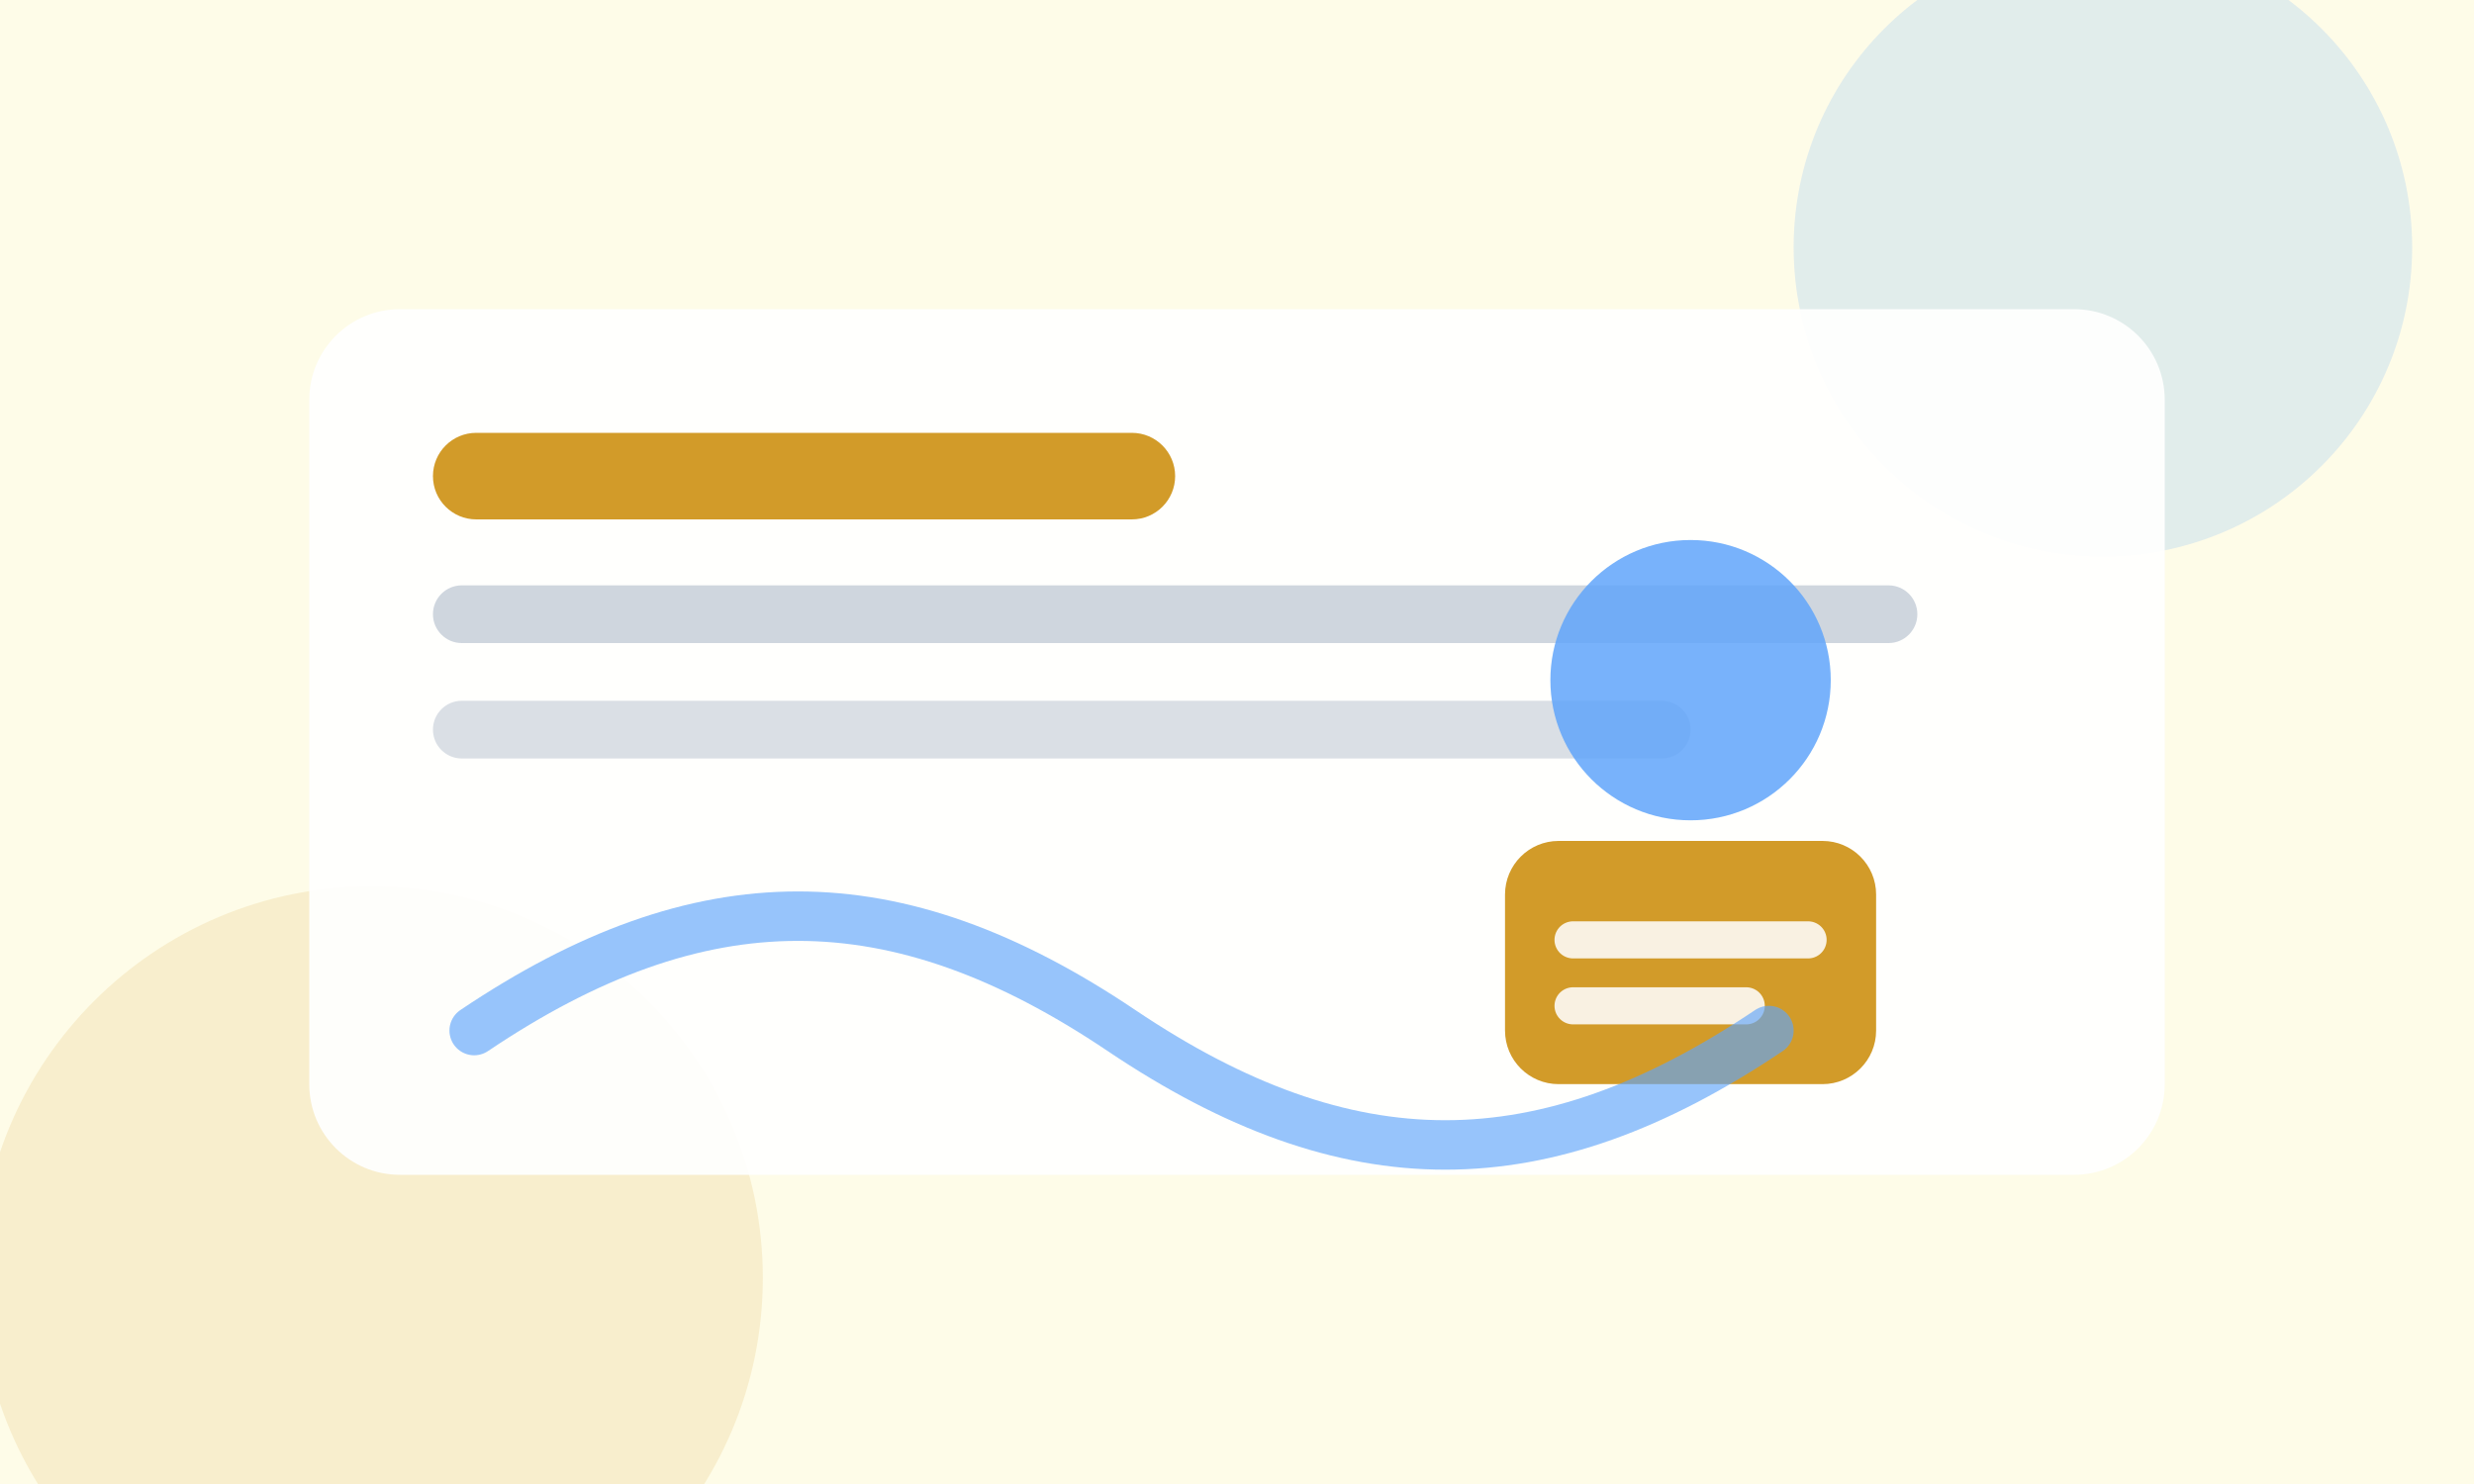
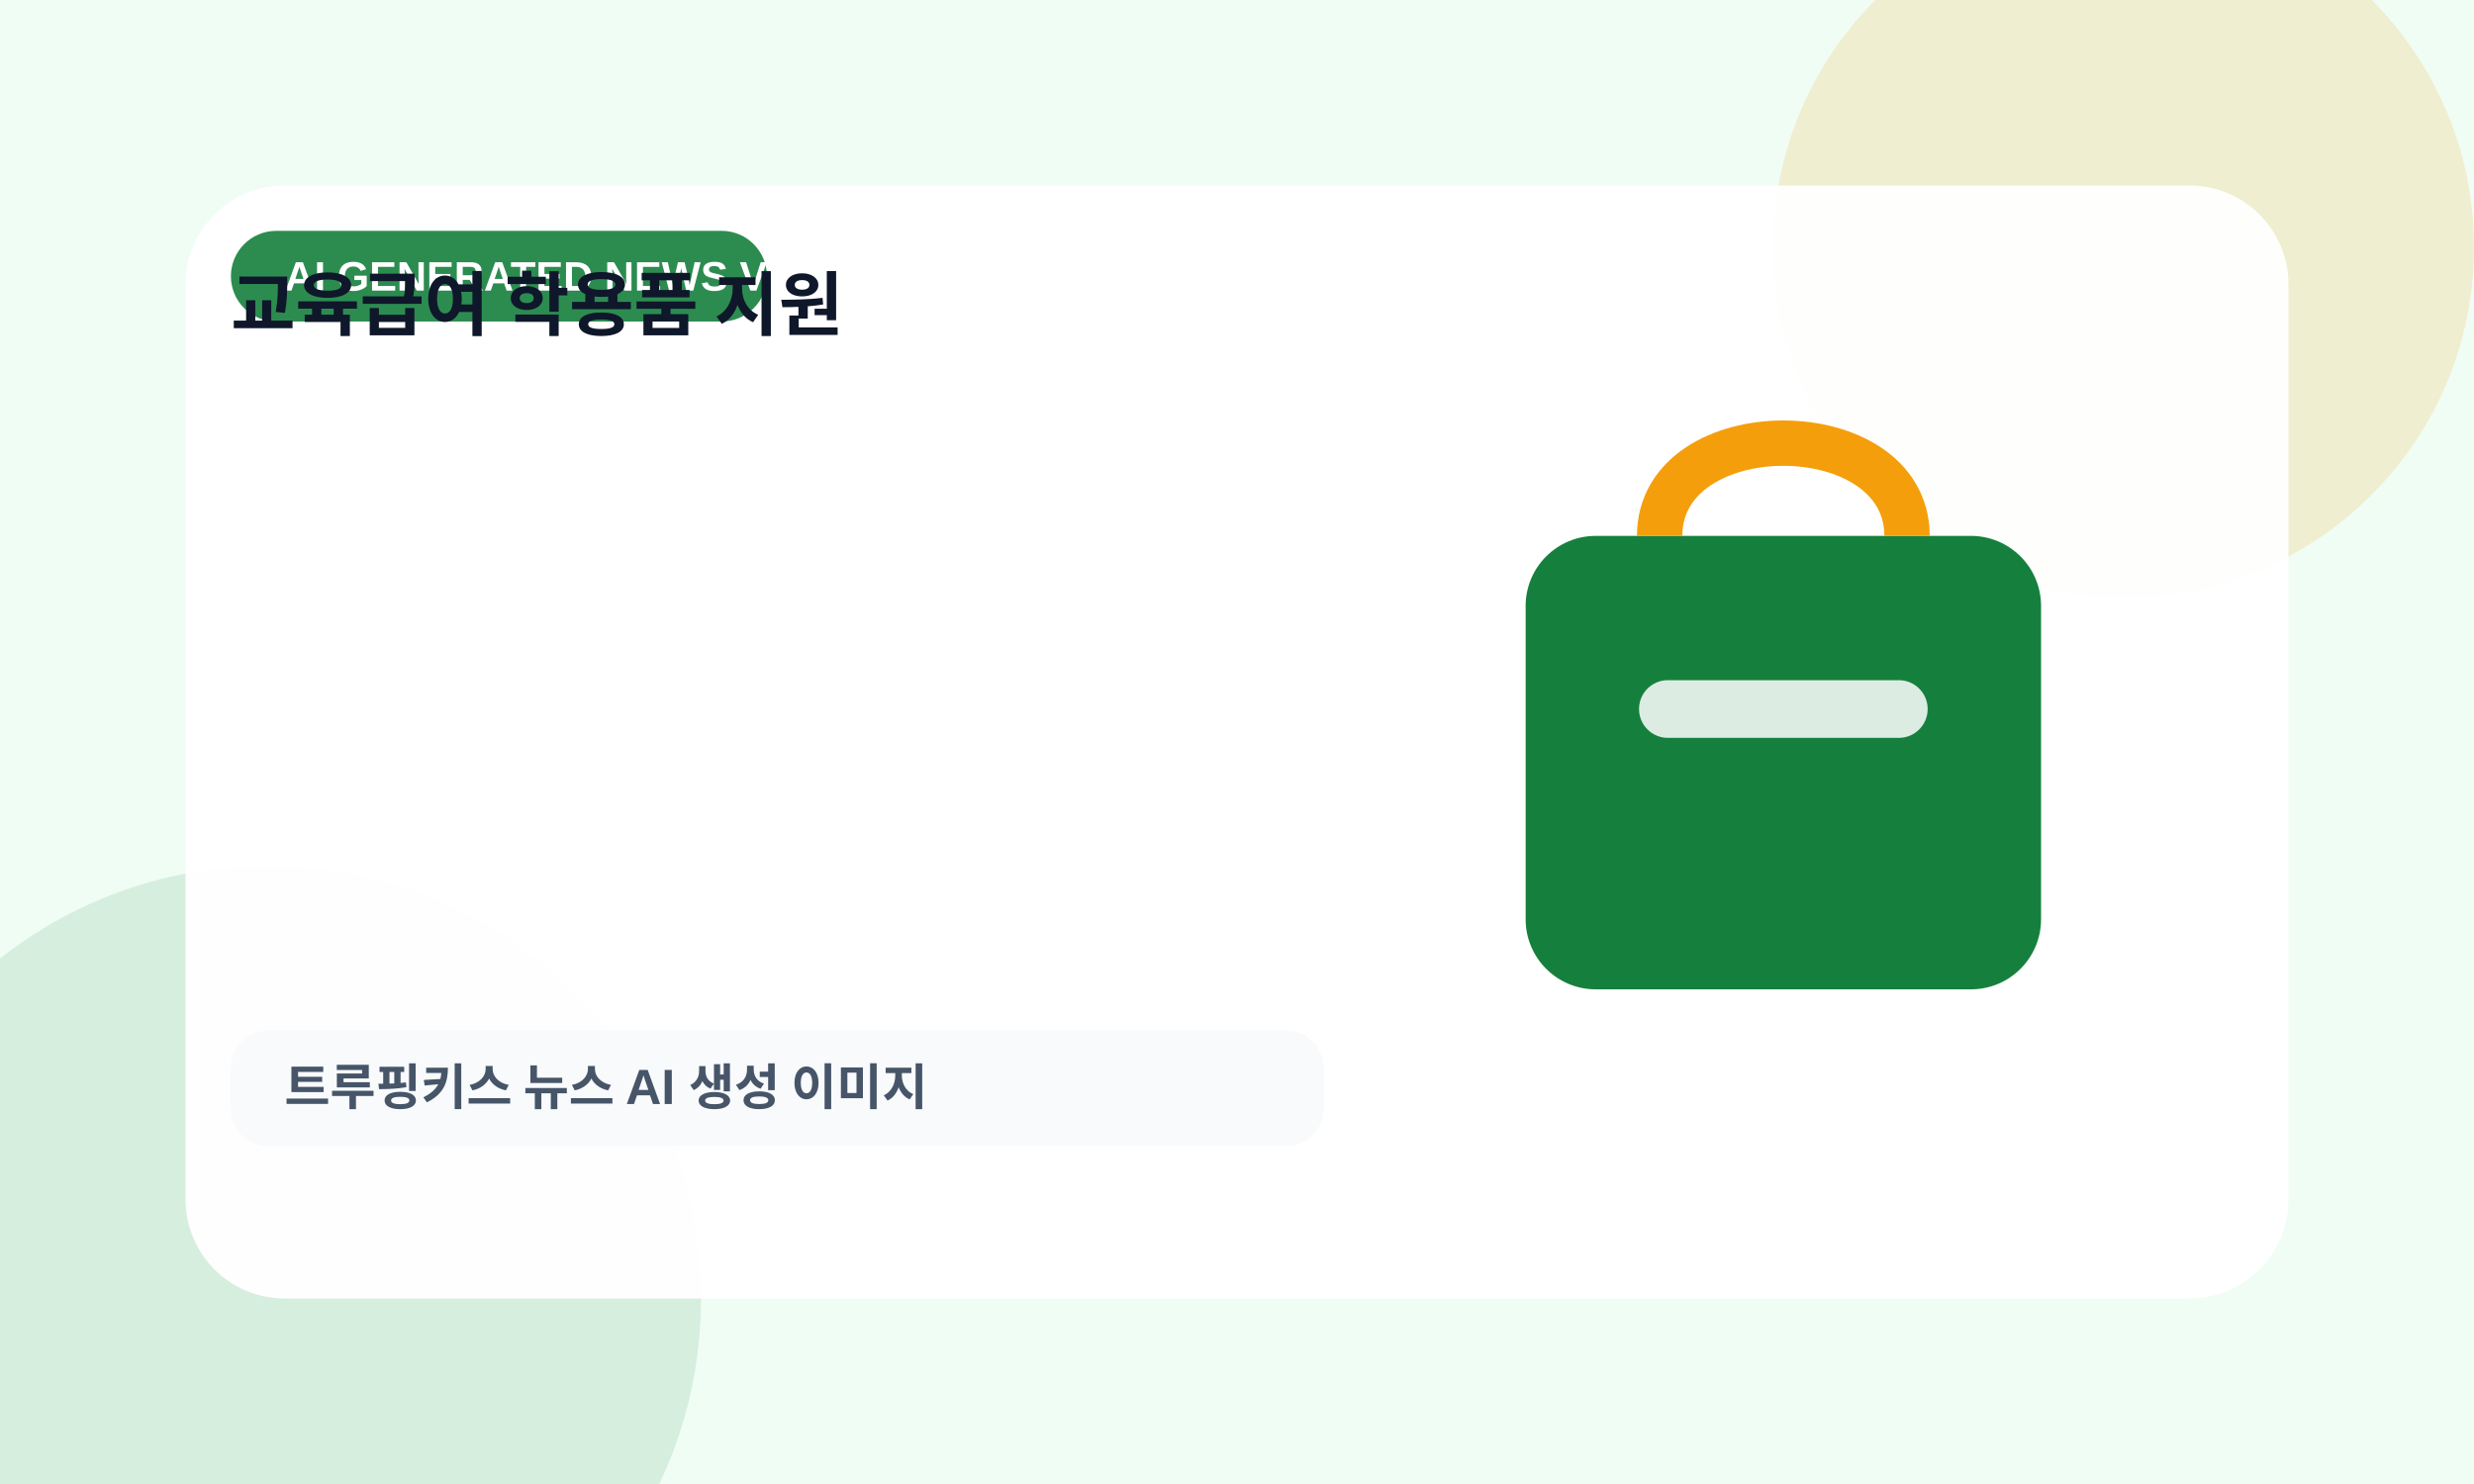
<svg xmlns="http://www.w3.org/2000/svg" viewBox="0 0 1200 720" role="img" aria-labelledby="title desc">
-   <rect width="1200" height="720" fill="#fefce8" />
-   <circle cx="1020" cy="120" r="150" fill="#60a5fa" opacity="0.18" />
-   <circle cx="180" cy="620" r="190" fill="#ca8a04" opacity="0.12" />
-   <rect x="150" y="150" width="900" height="420" rx="44" fill="#ffffff" opacity="0.92" />
-   <rect x="210" y="210" width="360" height="42" rx="21" fill="#ca8a04" opacity="0.85" />
-   <rect x="210" y="284" width="720" height="28" rx="14" fill="#94a3b8" opacity="0.45" />
-   <rect x="210" y="340" width="610" height="28" rx="14" fill="#94a3b8" opacity="0.35" />
-   <g transform="translate(710 250)">
-     <circle cx="110" cy="80" r="68" fill="#60a5fa" opacity="0.85" />
-     <rect x="20" y="158" width="180" height="118" rx="26" fill="#ca8a04" opacity="0.85" />
-     <path d="M53 206h114M53 238h84" stroke="#fff" stroke-width="18" stroke-linecap="round" opacity="0.86" />
-   </g>
-   <path d="M230 500c110-74 204-74 314 0s204 74 314 0" fill="none" stroke="#60a5fa" stroke-width="24" stroke-linecap="round" opacity="0.65" />
+   <rect width="1200" height="720" fill="#f0fdf4" />
+   <circle cx="1030" cy="120" r="170" fill="#f59e0b" opacity=".16" />
+   <circle cx="130" cy="630" r="210" fill="#15803d" opacity=".12" />
+   <rect x="90" y="90" width="1020" height="540" rx="48" fill="#fff" opacity=".95" />
+   <rect x="112" y="112" width="260" height="44" rx="22" fill="#15803d" opacity=".9" />
+   <text x="138" y="141" font-family="Arial, sans-serif" font-size="20" font-weight="800" fill="#fff">AI GENERATED NEWS VISUAL</text>
+   <text x="112" y="160" font-family="Arial, sans-serif" font-size="34" font-weight="800" fill="#0f172a">교육급여 학용품 지원</text>
+   <rect x="112" y="500" width="530" height="56" rx="18" fill="#f8fafc" />
+   <text x="138" y="536" font-family="Arial, sans-serif" font-size="24" font-weight="700" fill="#475569">트루핑키스 뉴스 AI 생성 이미지</text>
+   <rect x="740" y="260" width="250" height="220" rx="34" fill="#15803d" />
+   <path d="M805 260c0-60 120-60 120 0" stroke="#f59e0b" stroke-width="22" fill="none" />
+   <rect x="795" y="330" width="140" height="28" rx="14" fill="#fff" opacity=".85" />
</svg>
